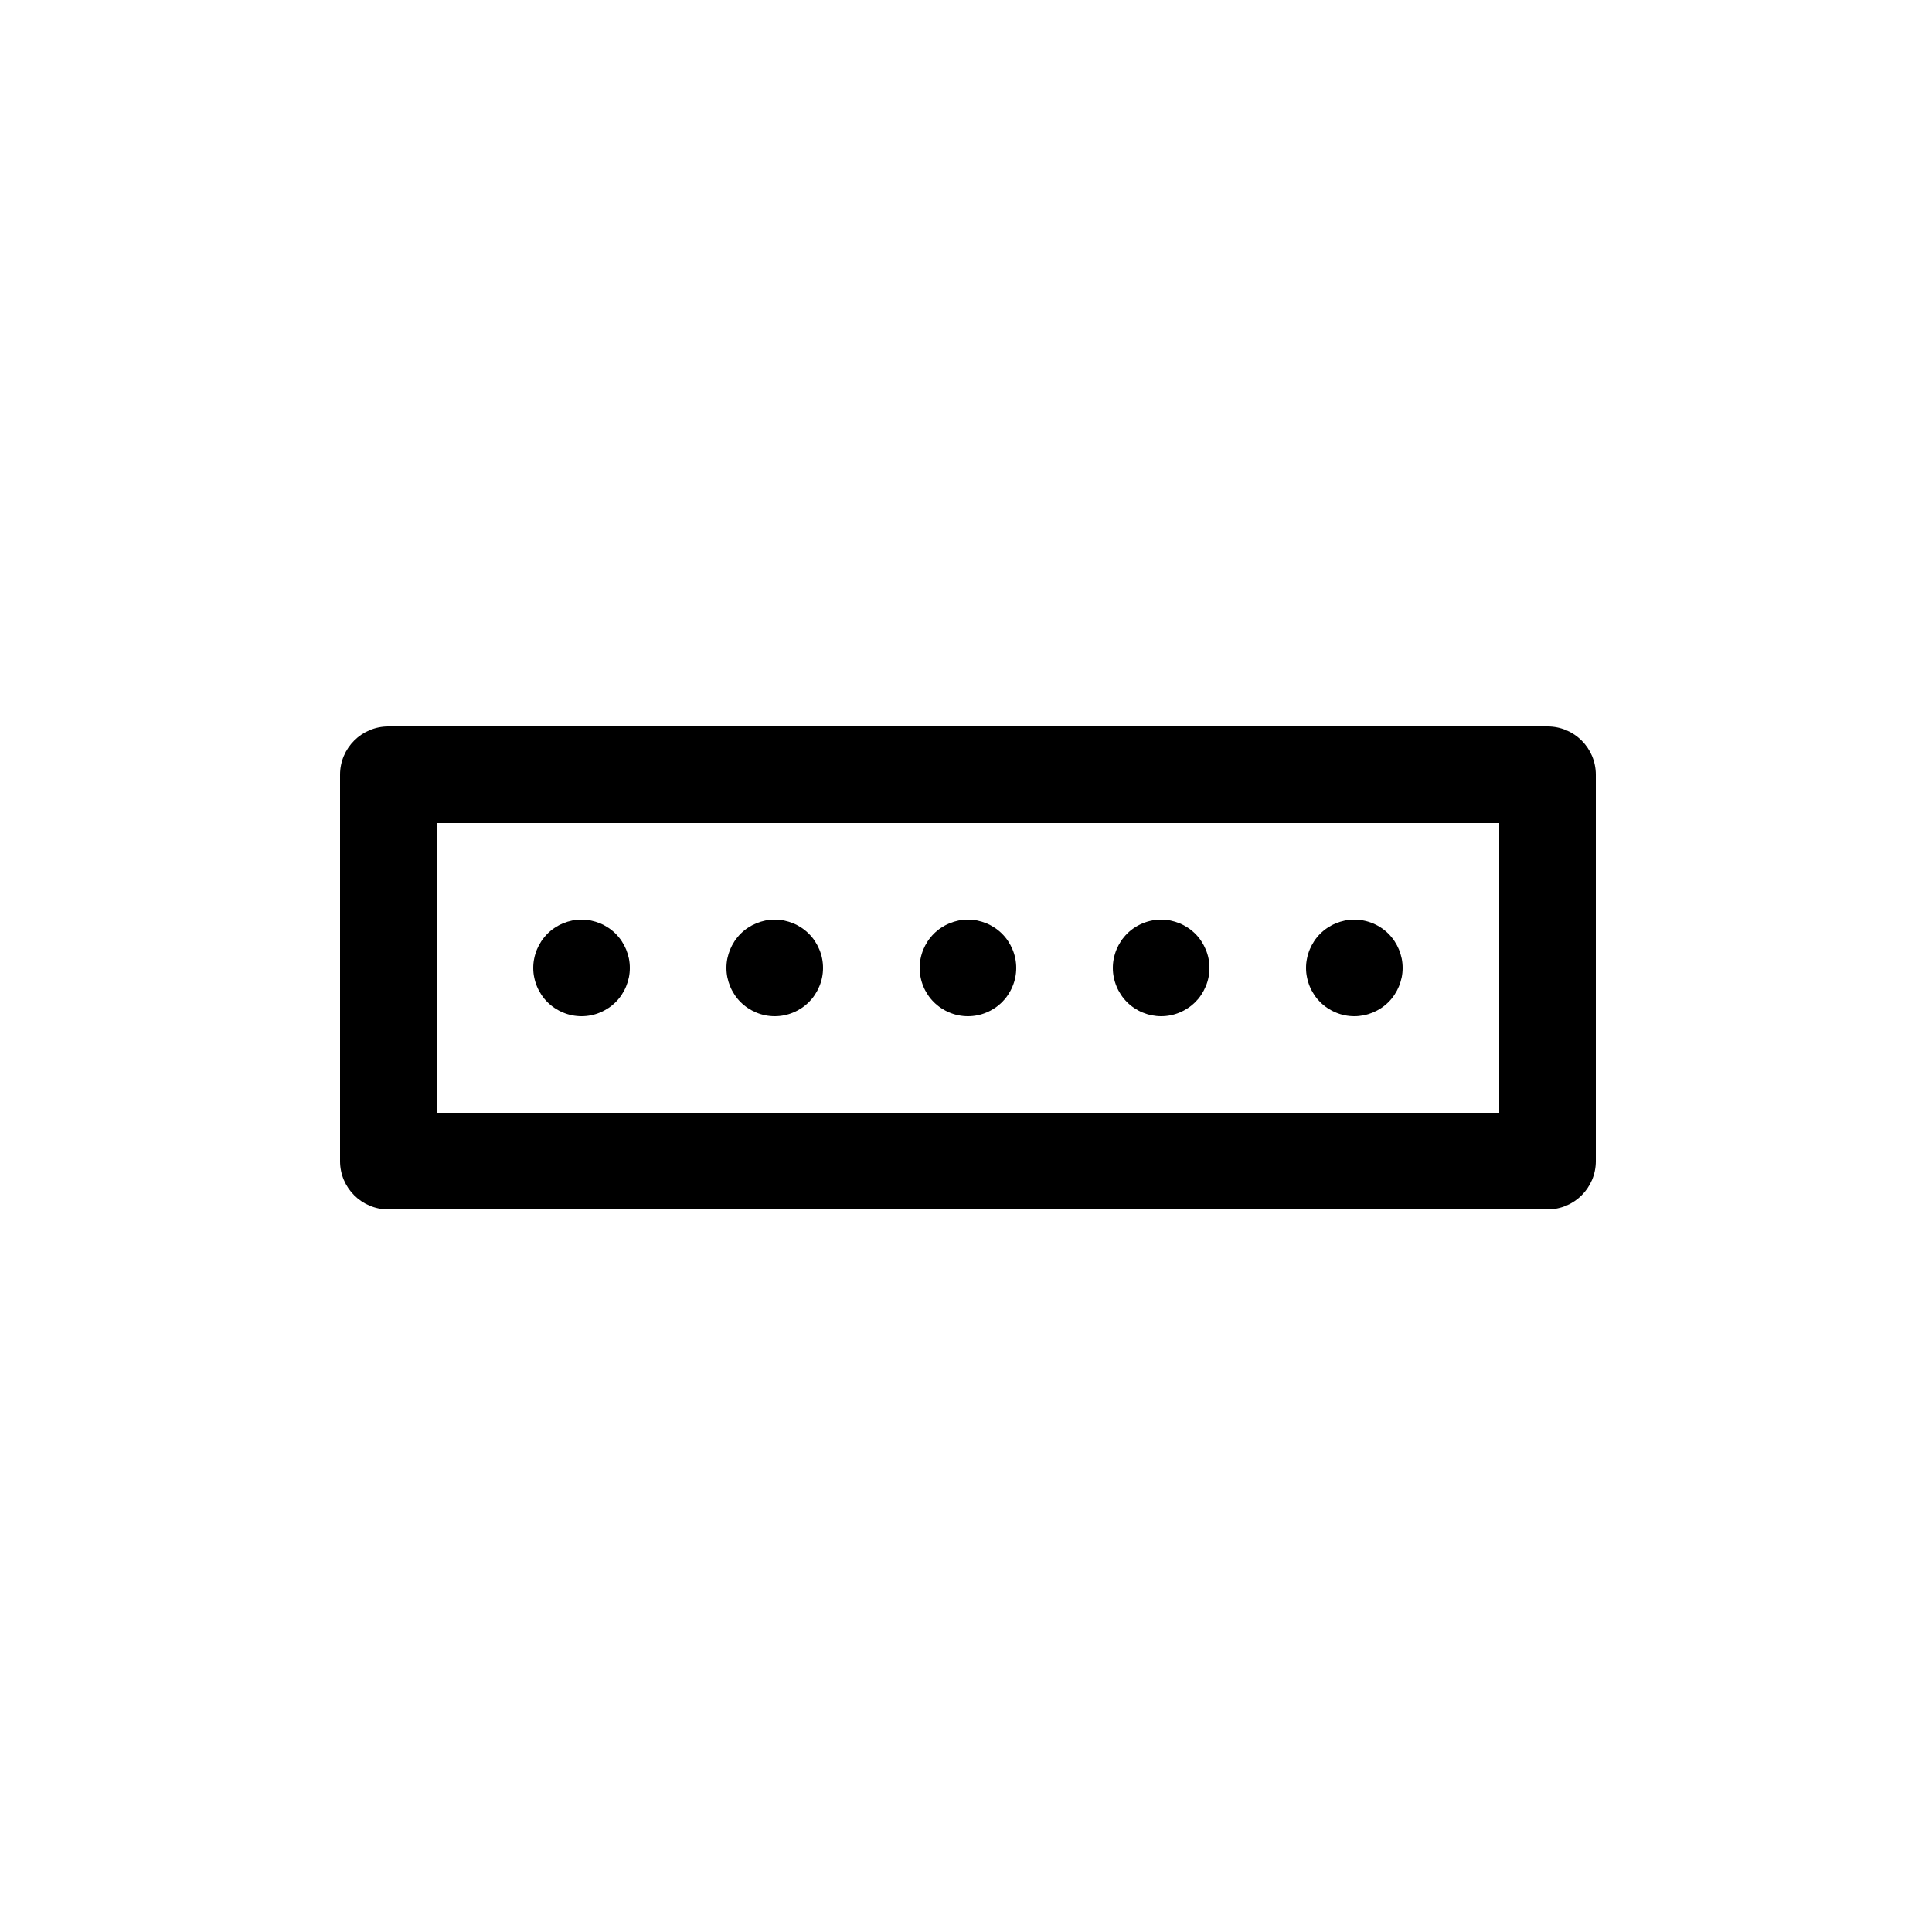
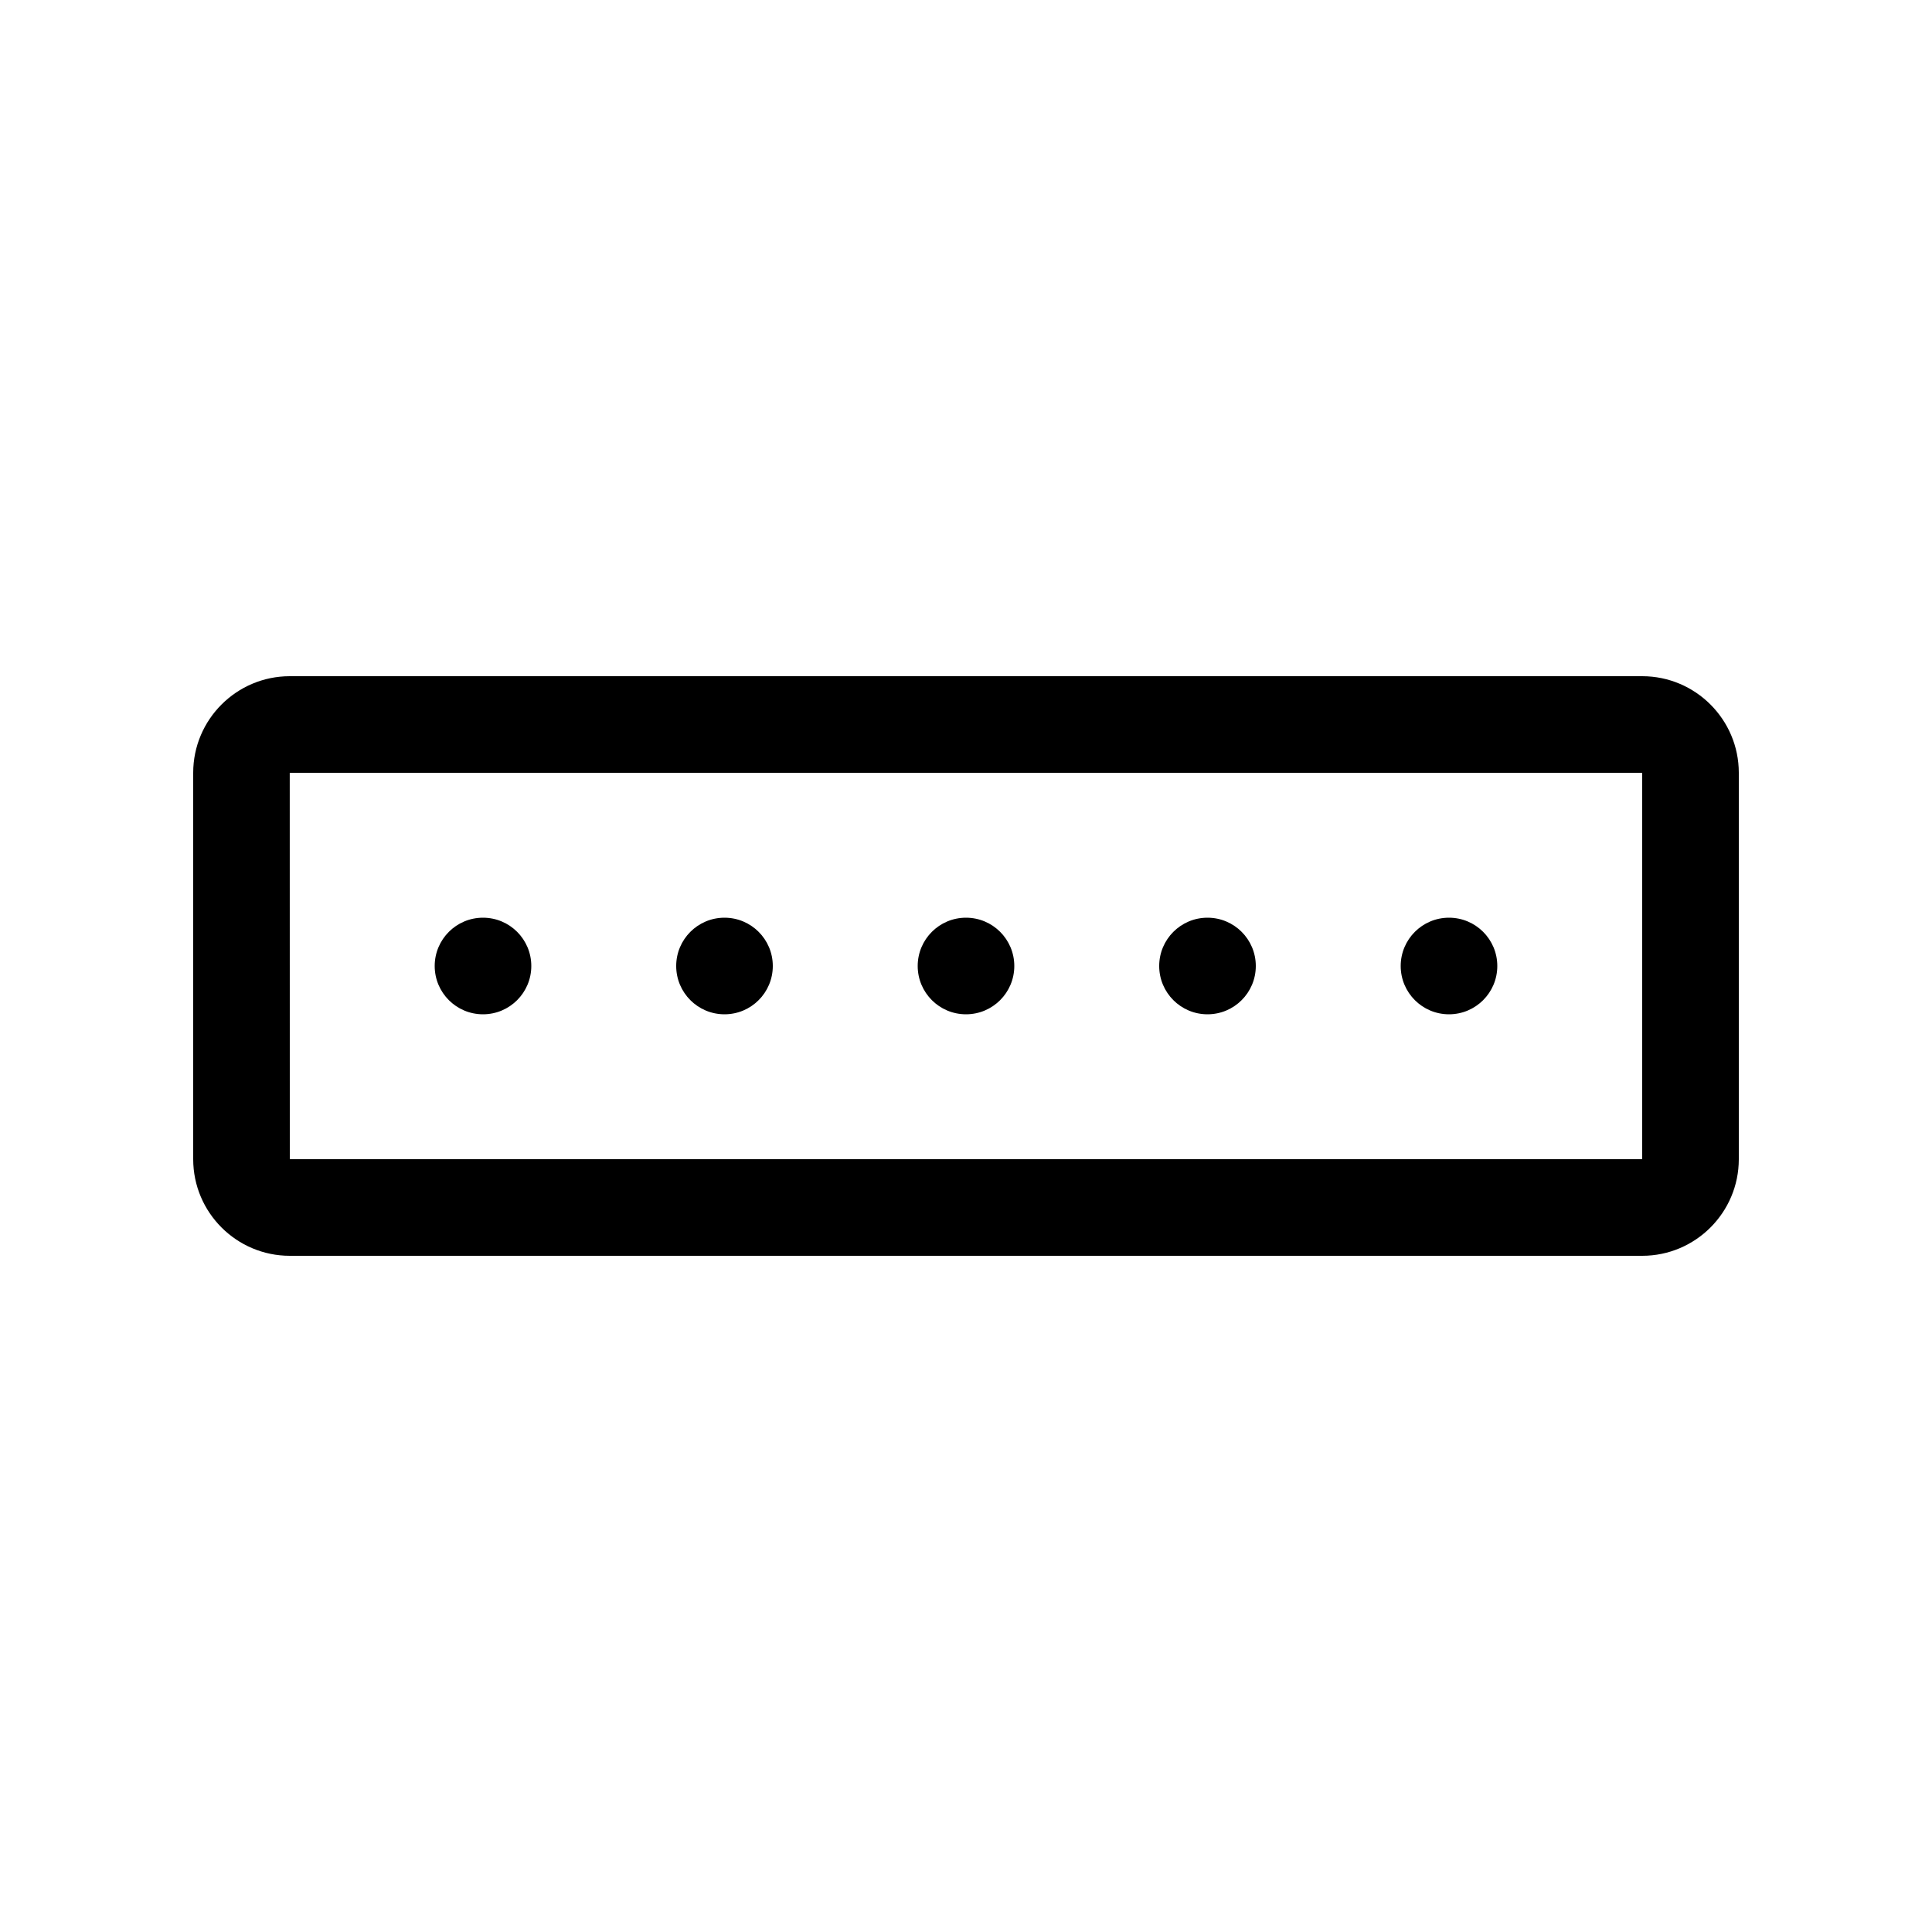
<svg xmlns="http://www.w3.org/2000/svg" viewBox="0 0 500 500">
  <g id="base">
-     <path d="M350.5,263C350.09,263,349.68,262.979,349.27,262.939C348.87,262.899,348.46,262.84,348.06,262.76C347.26,262.6,346.47,262.359,345.72,262.04C344.96,261.729,344.24,261.34,343.56,260.89C343.22,260.67,342.89,260.42,342.57,260.16C342.26,259.899,341.95,259.63,341.66,259.34C341.37,259.05,341.09,258.74,340.83,258.43C340.58,258.109,340.33,257.78,340.11,257.439C339.66,256.76,339.27,256.04,338.96,255.28C338.65,254.53,338.41,253.74,338.25,252.939C338.17,252.54,338.1,252.13,338.06,251.729C338.02,251.319,338,250.91,338,250.5C338,250.09,338.02,249.68,338.06,249.27C338.1,248.87,338.17,248.46,338.25,248.06C338.41,247.26,338.65,246.47,338.96,245.72C339.27,244.97,339.66,244.24,340.11,243.56C340.33,243.22,340.58,242.89,340.83,242.58C341.09,242.26,341.37,241.95,341.66,241.66C341.95,241.37,342.26,241.1,342.57,240.84C342.89,240.58,343.22,240.33,343.56,240.109C344.24,239.66,344.96,239.27,345.72,238.96C346.47,238.649,347.26,238.41,348.06,238.24C348.46,238.16,348.87,238.1,349.27,238.06C352.97,237.689,356.73,239.05,359.34,241.66C359.63,241.95,359.91,242.26,360.16,242.58C360.42,242.89,360.67,243.22,360.89,243.56C361.34,244.24,361.73,244.97,362.04,245.72C362.35,246.47,362.59,247.26,362.76,248.06C362.84,248.46,362.9,248.87,362.94,249.27C362.98,249.68,363,250.09,363,250.5C363,250.91,362.98,251.319,362.94,251.729C362.9,252.13,362.84,252.54,362.76,252.939C362.59,253.74,362.35,254.53,362.04,255.28C361.73,256.03,361.34,256.76,360.89,257.439C360.67,257.78,360.42,258.109,360.16,258.43C359.91,258.74,359.63,259.05,359.34,259.34C357.01,261.67,353.79,263,350.5,263Z" />
-     <path d="M300.5,263C297.21,263,293.99,261.67,291.66,259.34C291.37,259.05,291.1,258.74,290.84,258.43C290.58,258.109,290.33,257.78,290.11,257.439C289.66,256.76,289.27,256.03,288.96,255.28C288.65,254.53,288.41,253.74,288.25,252.939C288.16,252.54,288.1,252.13,288.06,251.729C288.02,251.319,288,250.91,288,250.5C288,250.09,288.02,249.68,288.06,249.27C288.1,248.87,288.16,248.46,288.25,248.06C288.41,247.26,288.65,246.47,288.96,245.72C289.27,244.97,289.66,244.24,290.11,243.56C290.33,243.22,290.58,242.89,290.84,242.58C291.1,242.26,291.37,241.95,291.66,241.66C294.28,239.05,298.03,237.689,301.73,238.06C302.13,238.1,302.54,238.16,302.94,238.24C303.74,238.41,304.53,238.649,305.28,238.96C306.04,239.27,306.76,239.66,307.44,240.109C307.78,240.33,308.11,240.58,308.43,240.84C308.74,241.1,309.05,241.37,309.34,241.66C309.63,241.95,309.91,242.26,310.17,242.58C310.42,242.89,310.67,243.22,310.89,243.56C311.34,244.24,311.73,244.97,312.04,245.72C312.36,246.47,312.6,247.26,312.76,248.06C312.84,248.46,312.9,248.87,312.94,249.27C312.98,249.68,313,250.09,313,250.5C313,250.91,312.98,251.319,312.94,251.729C312.9,252.13,312.84,252.54,312.76,252.939C312.6,253.74,312.36,254.53,312.04,255.28C311.73,256.03,311.34,256.76,310.89,257.439C310.67,257.78,310.42,258.109,310.17,258.43C309.91,258.74,309.63,259.05,309.34,259.34C309.05,259.63,308.74,259.899,308.43,260.16C308.11,260.42,307.78,260.67,307.44,260.89C306.76,261.34,306.04,261.729,305.28,262.04C304.53,262.359,303.74,262.6,302.94,262.76C302.54,262.84,302.13,262.899,301.73,262.939C301.32,262.979,300.91,263,300.5,263Z" />
-     <path d="M250.5,263C250.09,263,249.68,262.979,249.27,262.939C248.87,262.899,248.46,262.84,248.06,262.76C247.26,262.6,246.47,262.359,245.72,262.04C244.96,261.729,244.24,261.34,243.56,260.89C243.22,260.67,242.89,260.42,242.58,260.16C242.26,259.899,241.95,259.63,241.66,259.34C241.37,259.05,241.1,258.74,240.84,258.43C240.58,258.109,240.33,257.78,240.11,257.439C239.66,256.76,239.27,256.04,238.96,255.28C238.65,254.53,238.41,253.74,238.25,252.939C238.17,252.54,238.1,252.13,238.06,251.729C238.02,251.319,238,250.91,238,250.5C238,250.09,238.02,249.68,238.06,249.27C238.1,248.87,238.17,248.46,238.25,248.06C238.41,247.26,238.65,246.47,238.96,245.72C239.27,244.97,239.66,244.24,240.11,243.56C240.33,243.22,240.58,242.89,240.84,242.58C241.1,242.26,241.37,241.95,241.66,241.66C241.95,241.37,242.26,241.1,242.58,240.84C242.89,240.58,243.22,240.33,243.56,240.109C244.24,239.66,244.96,239.27,245.72,238.96C246.47,238.649,247.26,238.41,248.06,238.24C248.46,238.16,248.87,238.1,249.27,238.06C250.09,237.979,250.92,237.979,251.73,238.06C252.13,238.1,252.54,238.16,252.94,238.24C253.74,238.41,254.53,238.649,255.28,238.96C256.04,239.27,256.76,239.66,257.44,240.109C257.78,240.33,258.11,240.58,258.43,240.84C258.74,241.1,259.05,241.37,259.34,241.66C259.63,241.95,259.91,242.26,260.17,242.58C260.42,242.89,260.67,243.22,260.89,243.56C261.34,244.24,261.73,244.97,262.04,245.72C262.36,246.47,262.6,247.26,262.76,248.06C262.84,248.46,262.9,248.87,262.94,249.27C262.98,249.68,263,250.09,263,250.5C263,250.91,262.98,251.319,262.94,251.729C262.9,252.13,262.84,252.54,262.76,252.939C262.6,253.74,262.36,254.53,262.04,255.28C261.73,256.04,261.34,256.76,260.89,257.439C260.67,257.78,260.42,258.109,260.17,258.43C259.91,258.74,259.63,259.05,259.34,259.34C259.05,259.63,258.74,259.899,258.43,260.16C258.11,260.42,257.78,260.67,257.44,260.89C256.76,261.34,256.04,261.729,255.28,262.04C254.53,262.359,253.74,262.6,252.94,262.76C252.54,262.84,252.13,262.899,251.73,262.939C251.32,262.979,250.91,263,250.5,263Z" />
-     <path d="M200.5,263C200.09,263,199.68,262.979,199.27,262.939C198.87,262.899,198.46,262.84,198.06,262.76C197.26,262.6,196.47,262.359,195.72,262.04C194.97,261.729,194.24,261.34,193.56,260.89C193.22,260.67,192.89,260.42,192.57,260.16C192.26,259.899,191.95,259.63,191.66,259.34C191.37,259.05,191.09,258.74,190.84,258.43C190.58,258.109,190.33,257.78,190.11,257.439C189.66,256.76,189.27,256.03,188.96,255.28C188.65,254.53,188.41,253.74,188.24,252.939C188.16,252.54,188.1,252.13,188.06,251.729C188.02,251.319,188,250.91,188,250.5C188,250.09,188.02,249.68,188.06,249.27C188.1,248.87,188.16,248.46,188.24,248.06C188.41,247.26,188.65,246.47,188.96,245.72C189.27,244.97,189.66,244.24,190.11,243.56C190.33,243.22,190.58,242.89,190.84,242.58C191.09,242.26,191.37,241.95,191.66,241.66C191.95,241.37,192.26,241.1,192.57,240.84C192.89,240.58,193.22,240.33,193.56,240.109C194.24,239.66,194.97,239.27,195.72,238.96C196.47,238.649,197.26,238.41,198.06,238.24C198.46,238.16,198.87,238.1,199.27,238.06C200.09,237.979,200.92,237.979,201.73,238.06C202.13,238.1,202.54,238.16,202.94,238.24C203.74,238.41,204.53,238.649,205.28,238.96C206.04,239.27,206.76,239.66,207.44,240.109C207.78,240.33,208.11,240.58,208.43,240.84C208.74,241.1,209.05,241.37,209.34,241.66C209.63,241.95,209.91,242.26,210.17,242.58C210.42,242.89,210.67,243.22,210.89,243.56C211.34,244.24,211.73,244.97,212.04,245.72C212.36,246.47,212.6,247.26,212.76,248.06C212.84,248.46,212.9,248.87,212.94,249.27C212.98,249.68,213,250.09,213,250.5C213,250.91,212.98,251.319,212.94,251.729C212.9,252.13,212.84,252.54,212.76,252.939C212.6,253.74,212.36,254.53,212.04,255.28C211.73,256.03,211.34,256.76,210.89,257.439C210.67,257.78,210.42,258.109,210.17,258.43C209.91,258.74,209.63,259.05,209.34,259.34C209.05,259.63,208.74,259.899,208.43,260.16C208.11,260.42,207.78,260.67,207.44,260.89C206.76,261.34,206.04,261.729,205.28,262.04C204.53,262.359,203.74,262.6,202.94,262.76C202.54,262.84,202.13,262.899,201.73,262.939C201.32,262.979,200.91,263,200.5,263Z" />
-     <path d="M150.5,263C150.09,263,149.68,262.979,149.27,262.939C148.87,262.899,148.46,262.84,148.06,262.76C147.26,262.6,146.47,262.359,145.72,262.04C144.96,261.729,144.24,261.34,143.56,260.89C143.22,260.67,142.89,260.42,142.57,260.16C142.26,259.899,141.95,259.63,141.66,259.34C141.37,259.05,141.1,258.74,140.84,258.43C140.58,258.109,140.33,257.78,140.11,257.439C139.66,256.76,139.27,256.03,138.96,255.28C138.65,254.53,138.41,253.74,138.25,252.939C138.16,252.54,138.1,252.13,138.06,251.729C138.02,251.319,138,250.91,138,250.5C138,250.09,138.02,249.68,138.06,249.27C138.1,248.87,138.16,248.46,138.25,248.06C138.41,247.26,138.65,246.47,138.96,245.72C139.27,244.97,139.66,244.24,140.11,243.56C140.33,243.22,140.58,242.89,140.84,242.58C141.1,242.26,141.37,241.95,141.66,241.66C141.95,241.37,142.26,241.1,142.57,240.84C142.89,240.58,143.22,240.33,143.56,240.109C144.24,239.66,144.96,239.27,145.72,238.96C146.47,238.649,147.26,238.41,148.06,238.24C148.46,238.16,148.87,238.1,149.27,238.06C150.09,237.979,150.91,237.979,151.73,238.06C152.13,238.1,152.54,238.16,152.94,238.24C153.74,238.41,154.53,238.649,155.28,238.96C156.04,239.27,156.76,239.66,157.44,240.109C157.78,240.33,158.11,240.58,158.43,240.84C158.74,241.1,159.05,241.37,159.34,241.66C159.63,241.95,159.91,242.26,160.16,242.58C160.42,242.89,160.67,243.22,160.89,243.56C161.34,244.24,161.73,244.97,162.04,245.72C162.35,246.47,162.59,247.26,162.76,248.06C162.84,248.46,162.9,248.87,162.94,249.27C162.98,249.68,163,250.09,163,250.5C163,250.91,162.98,251.319,162.94,251.729C162.9,252.13,162.84,252.54,162.76,252.939C162.59,253.74,162.35,254.53,162.04,255.28C161.73,256.04,161.34,256.76,160.89,257.439C160.67,257.78,160.42,258.109,160.16,258.43C159.91,258.74,159.63,259.05,159.34,259.34C159.05,259.63,158.74,259.899,158.43,260.16C158.11,260.42,157.78,260.67,157.44,260.89C156.76,261.34,156.04,261.729,155.28,262.04C154.53,262.359,153.74,262.6,152.94,262.76C152.54,262.84,152.13,262.899,151.73,262.939C151.32,262.979,150.91,263,150.5,263Z" />
-     <path d="M113,288L388,288L388,213L113,213L113,288ZM400.5,313L100.5,313C93.597,313,88,307.403,88,300.5L88,200.5C88,193.597,93.597,188,100.5,188L400.5,188C407.403,188,413,193.597,413,200.5L413,300.5C413,307.403,407.403,313,400.5,313Z" />
+     <path d="M375,237.5C381.904,237.5,387.5,243.096,387.5,250C387.5,256.904,381.904,262.5,375,262.5C368.096,262.5,362.5,256.904,362.5,250C362.5,243.096,368.096,237.5,375,237.5Z" />
+     <path d="M312.5,237.5C319.404,237.5,325,243.096,325,250C325,256.904,319.404,262.5,312.5,262.5C305.596,262.5,300,256.904,300,250C300,243.096,305.596,237.5,312.5,237.5Z" />
+     <path d="M250,237.5C256.904,237.5,262.5,243.096,262.5,250C262.5,256.904,256.904,262.5,250,262.5C243.096,262.5,237.5,256.904,237.5,250C237.5,243.096,243.096,237.5,250,237.5Z" />
+     <path d="M187.5,237.5C194.404,237.5,200,243.096,200,250C200,256.904,194.404,262.5,187.5,262.5C180.596,262.5,175,256.904,175,250C175,243.096,180.596,237.5,187.5,237.5Z" />
+     <path d="M125,237.5C131.904,237.5,137.5,243.096,137.5,250C137.5,256.904,131.904,262.5,125,262.5C118.096,262.5,112.5,256.904,112.5,250C112.5,243.096,118.096,237.5,125,237.5Z" />
+     <path d="M75,200C74.989,200,74.984,200,74.984,200L75,300L425,300L425,200L75,200ZM425,325L75,325C61.215,325,50,313.785,50,300L50,200C50,186.215,61.215,175,75,175L425,175C438.785,175,450,186.215,450,200L450,300C450,313.785,438.785,325,425,325Z" />
  </g>
</svg>
